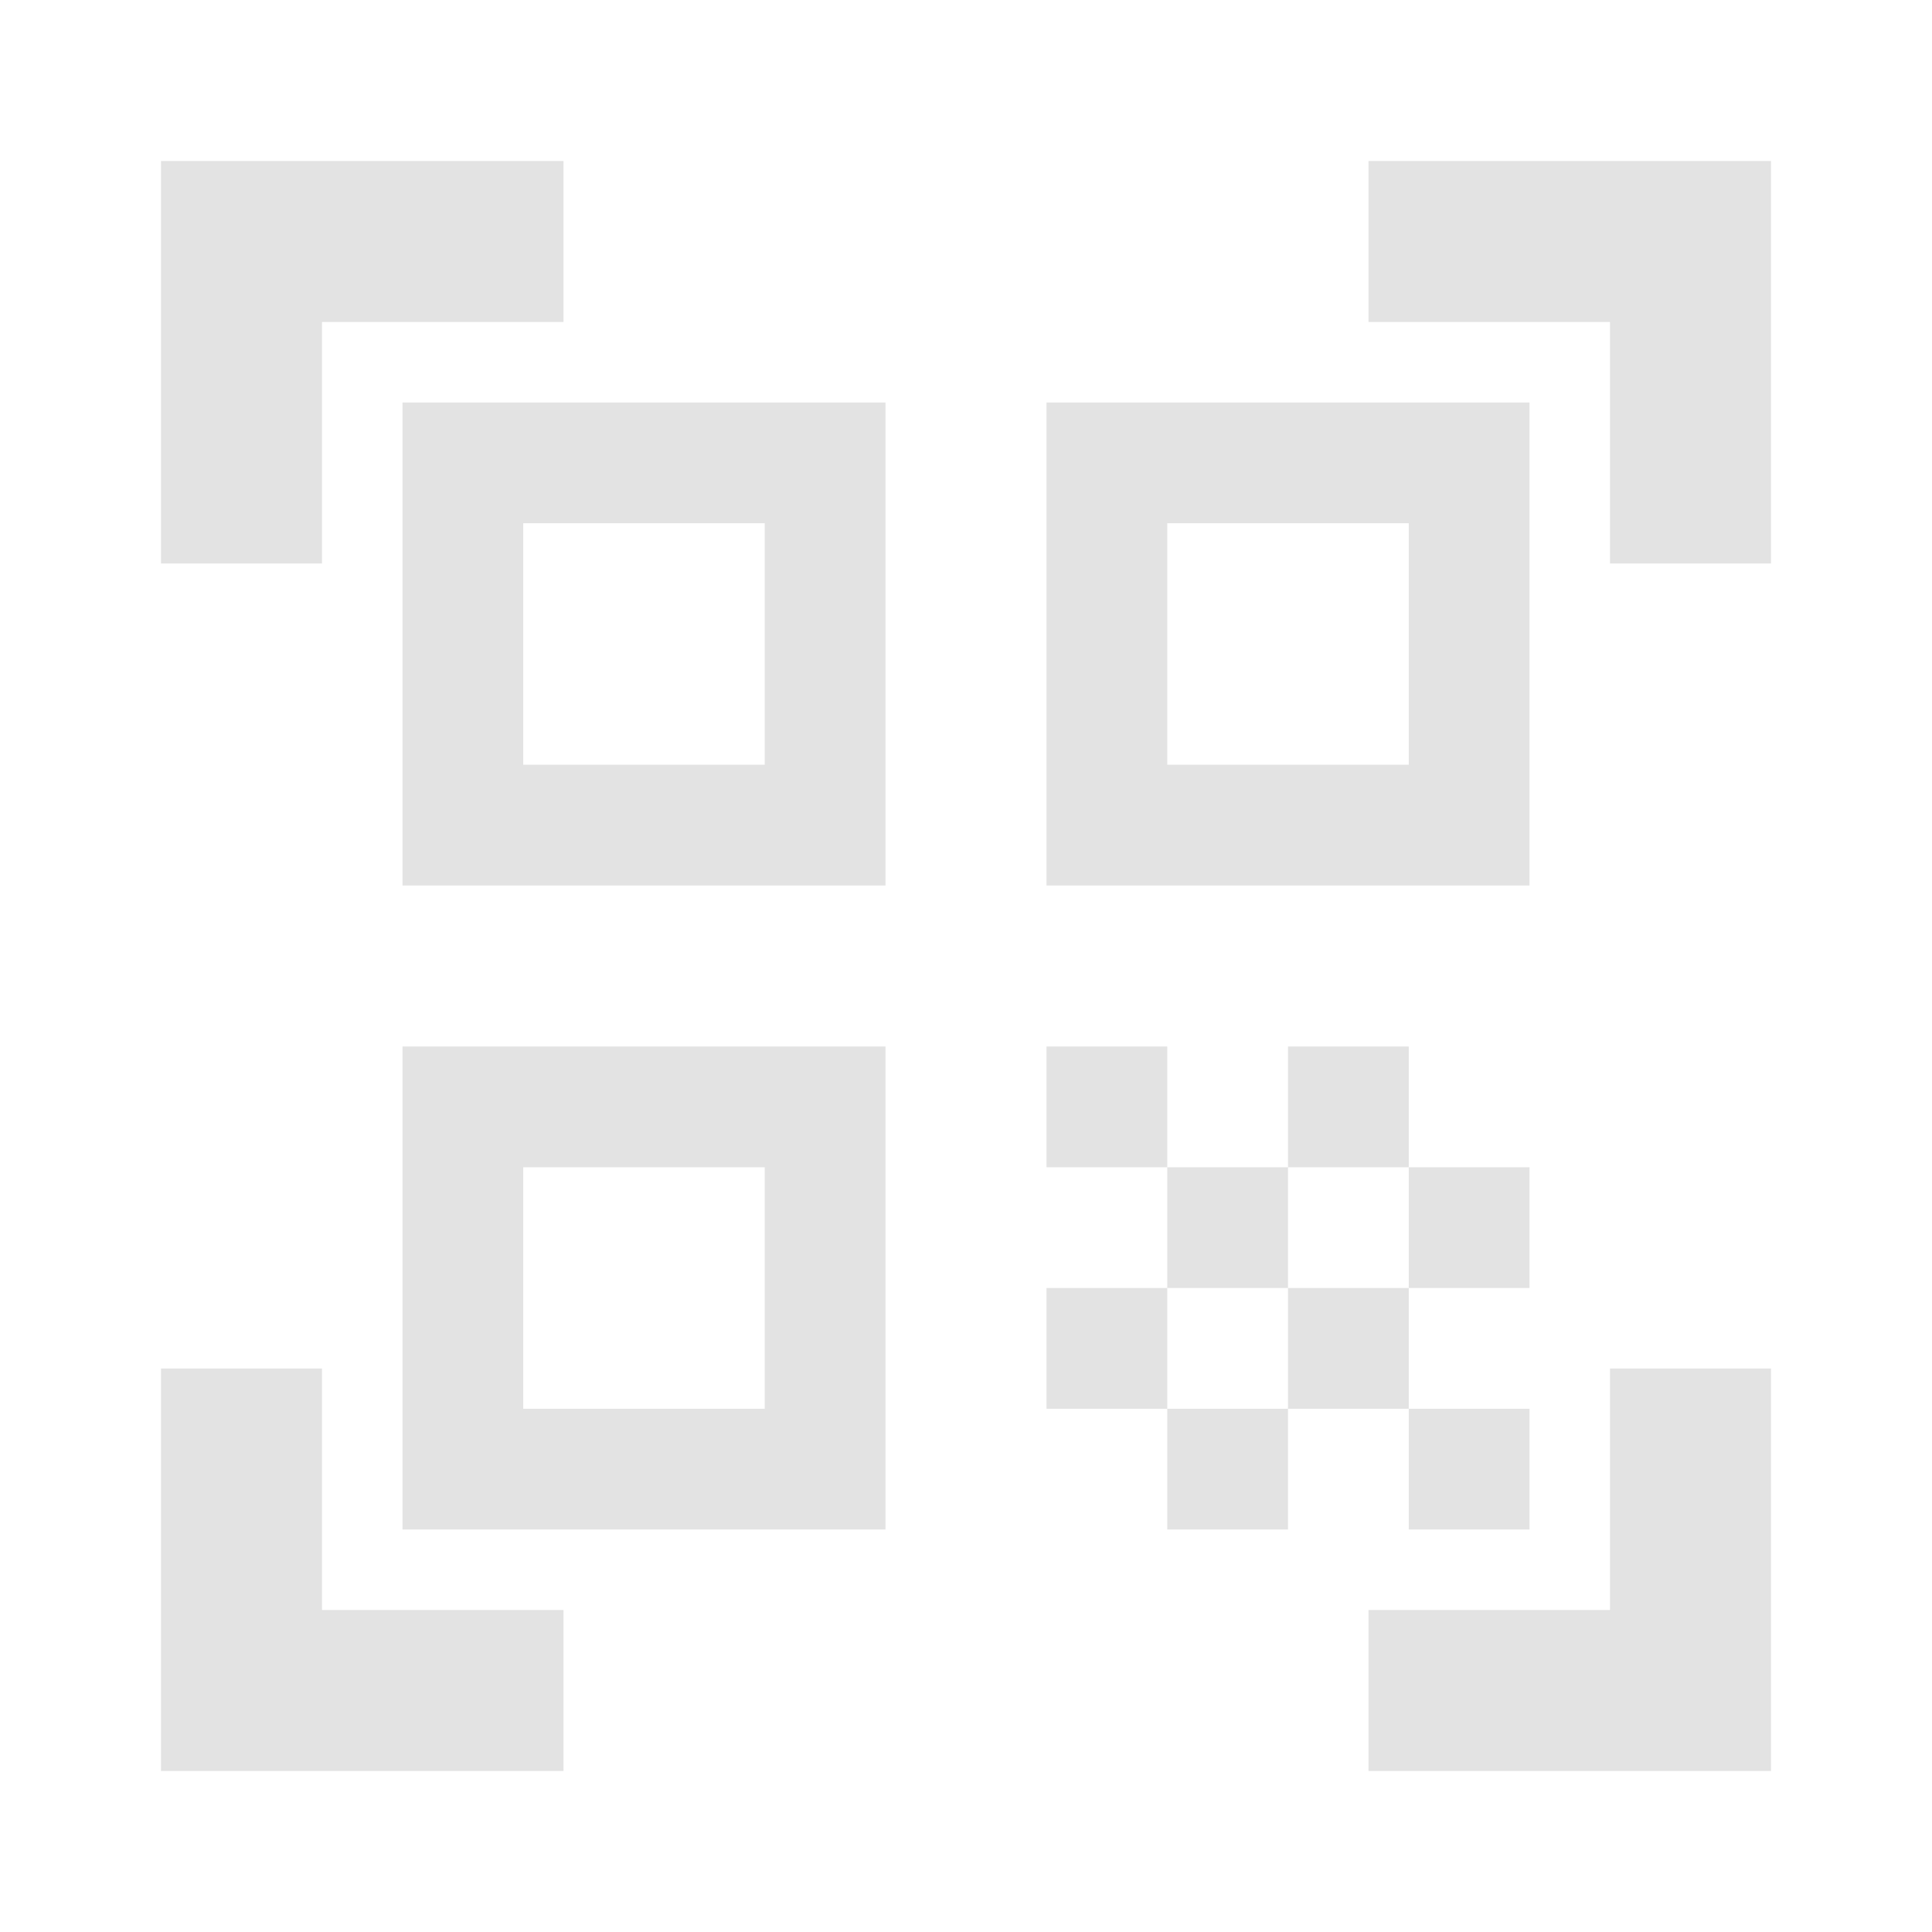
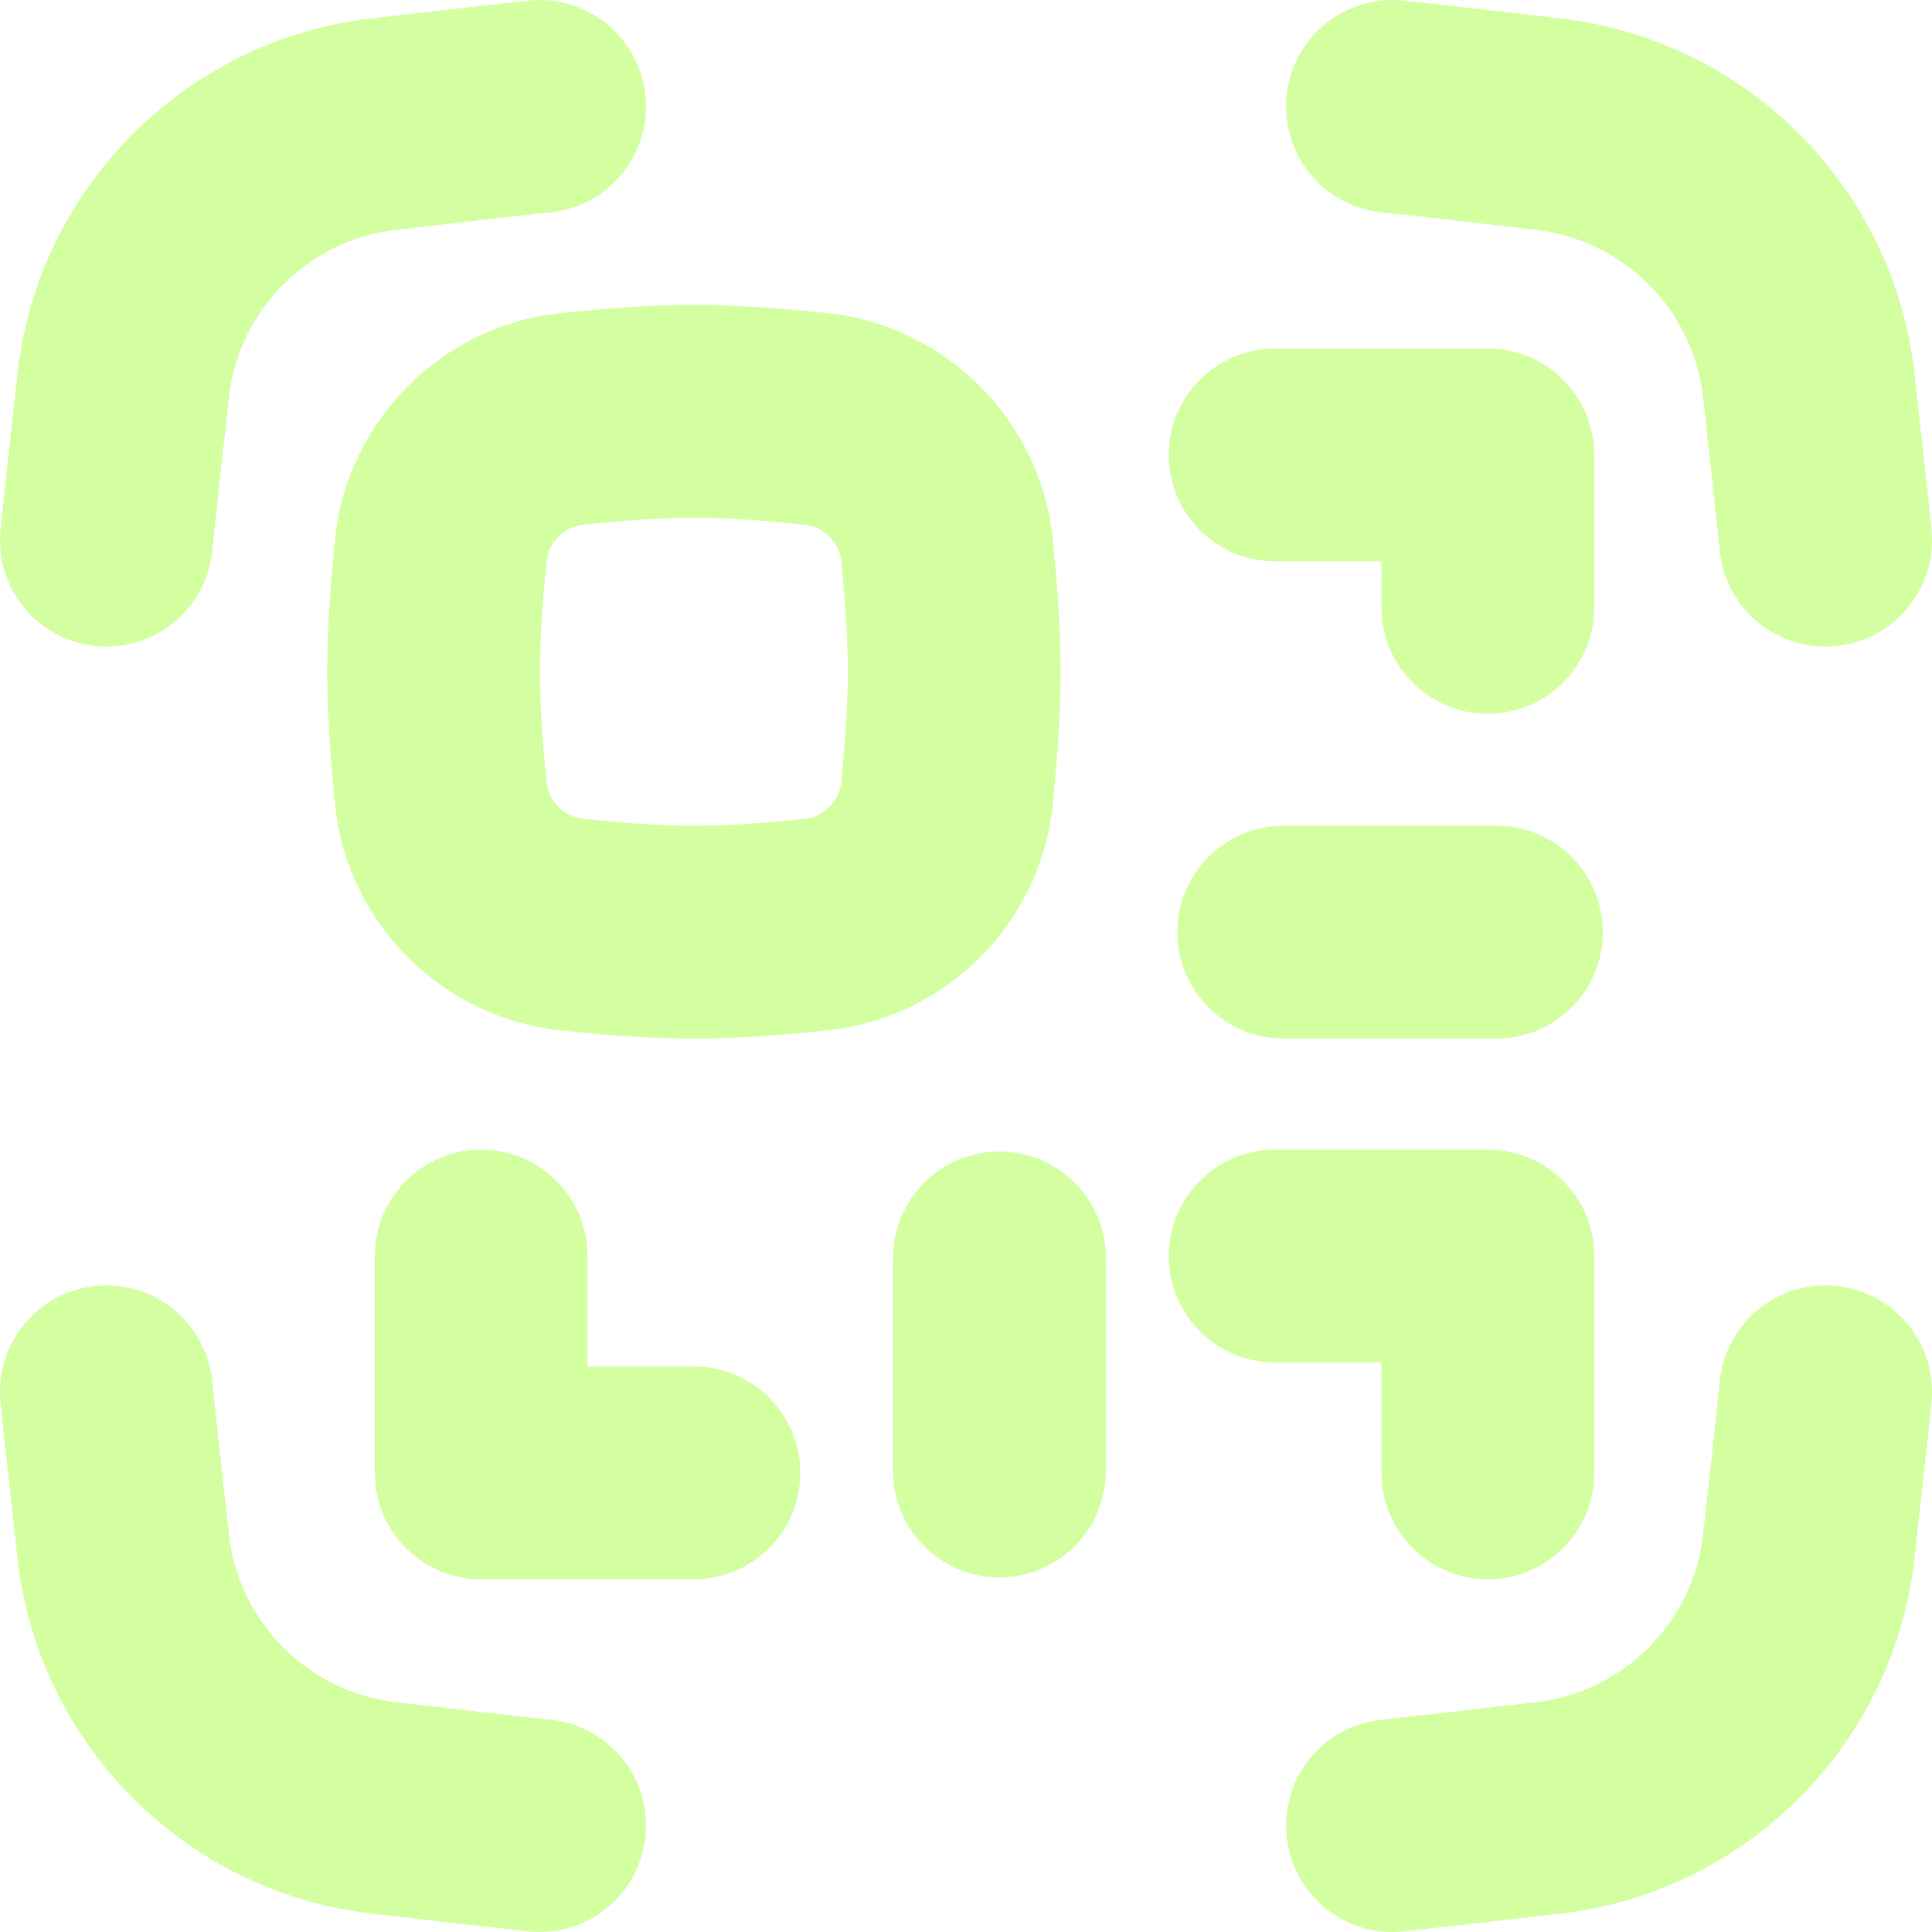
- <svg xmlns="http://www.w3.org/2000/svg" height="24px" viewBox="0 -960 960 960" width="24px" fill="#e3e3e3">
-   <path d="M80-680v-200h200v80H160v120H80Zm0 600v-200h80v120h120v80H80Zm600 0v-80h120v-120h80v200H680Zm120-600v-120H680v-80h200v200h-80ZM700-260h60v60h-60v-60Zm0-120h60v60h-60v-60Zm-60 60h60v60h-60v-60Zm-60 60h60v60h-60v-60Zm-60-60h60v60h-60v-60Zm120-120h60v60h-60v-60Zm-60 60h60v60h-60v-60Zm-60-60h60v60h-60v-60Zm240-320v240H520v-240h240ZM440-440v240H200v-240h240Zm0-320v240H200v-240h240Zm-60 500v-120H260v120h120Zm0-320v-120H260v120h120Zm320 0v-120H580v120h120Z" />
+ <svg xmlns="http://www.w3.org/2000/svg" width="18" height="18" viewBox="0 0 18 18" fill="none">
+   <path fill-rule="evenodd" clip-rule="evenodd" d="M4.921 0.006C5.465 -0.053 5.954 0.341 6.013 0.885C6.071 1.43 5.678 1.919 5.133 1.978C4.679 2.026 4.229 2.079 3.777 2.131L3.685 2.142C2.873 2.236 2.225 2.887 2.134 3.695C2.08 4.174 2.027 4.652 1.977 5.134C1.921 5.679 1.434 6.075 0.889 6.019C0.345 5.962 -0.051 5.475 0.005 4.93C0.056 4.438 0.111 3.951 0.164 3.474C0.358 1.744 1.733 0.372 3.457 0.172L3.551 0.161C4 0.109 4.459 0.056 4.921 0.006ZM13.079 0.006C12.535 -0.053 12.046 0.341 11.988 0.885C11.929 1.43 12.322 1.919 12.867 1.978C13.321 2.026 13.771 2.079 14.223 2.131L14.315 2.142C15.127 2.236 15.775 2.887 15.866 3.695C15.92 4.174 15.973 4.652 16.023 5.134C16.079 5.679 16.566 6.075 17.111 6.019C17.655 5.962 18.051 5.475 17.995 4.93C17.944 4.438 17.889 3.951 17.836 3.474C17.642 1.744 16.267 0.372 14.543 0.172L14.449 0.161C14 0.109 13.541 0.056 13.079 0.006ZM5.425 4.89C5.786 4.852 6.128 4.824 6.465 4.824C6.802 4.824 7.144 4.852 7.505 4.89C7.676 4.909 7.819 5.054 7.836 5.221C7.873 5.579 7.899 5.921 7.899 6.259C7.899 6.596 7.873 6.938 7.836 7.296C7.819 7.463 7.676 7.609 7.505 7.627C7.144 7.666 6.802 7.693 6.465 7.693C6.128 7.693 5.786 7.666 5.425 7.627C5.254 7.609 5.111 7.463 5.094 7.296C5.057 6.938 5.031 6.596 5.031 6.259C5.031 5.921 5.057 5.579 5.094 5.221C5.111 5.054 5.254 4.909 5.425 4.89ZM6.465 2.841C6.024 2.841 5.602 2.877 5.215 2.918C4.117 3.036 3.235 3.916 3.122 5.02C3.083 5.405 3.049 5.823 3.049 6.259C3.049 6.694 3.083 7.113 3.122 7.498C3.235 8.601 4.117 9.482 5.215 9.599C5.602 9.64 6.024 9.676 6.465 9.676C6.906 9.676 7.328 9.64 7.715 9.599C8.813 9.482 9.695 8.601 9.808 7.498C9.847 7.113 9.881 6.694 9.881 6.259C9.881 5.823 9.847 5.405 9.808 5.02C9.695 3.916 8.813 3.036 7.715 2.918C7.328 2.877 6.906 2.841 6.465 2.841ZM11.988 17.114C12.046 17.659 12.535 18.053 13.079 17.994C13.541 17.944 14 17.891 14.449 17.839L14.543 17.828C16.267 17.628 17.642 16.256 17.836 14.526C17.889 14.049 17.944 13.562 17.995 13.07C18.051 12.525 17.655 12.038 17.111 11.981C16.566 11.925 16.079 12.321 16.023 12.866C15.973 13.348 15.92 13.826 15.866 14.305C15.775 15.113 15.127 15.764 14.315 15.858L14.223 15.869C13.772 15.921 13.32 15.973 12.867 16.023C12.322 16.081 11.929 16.57 11.988 17.114ZM6.013 17.114C5.954 17.659 5.465 18.053 4.921 17.994C4.459 17.944 4 17.891 3.551 17.839L3.457 17.828C1.733 17.628 0.358 16.256 0.164 14.526C0.111 14.049 0.056 13.562 0.005 13.07C-0.051 12.525 0.345 12.038 0.889 11.981C1.434 11.925 1.921 12.321 1.977 12.866C2.027 13.348 2.08 13.826 2.134 14.305C2.225 15.113 2.873 15.764 3.685 15.858L3.777 15.869C4.228 15.921 4.679 15.973 5.133 16.023C5.678 16.081 6.071 16.57 6.013 17.114ZM5.474 11.703C5.474 11.155 5.03 10.711 4.483 10.711C3.936 10.711 3.492 11.155 3.492 11.703V13.723C3.492 14.27 3.936 14.714 4.483 14.714H6.465C7.012 14.714 7.456 14.27 7.456 13.723C7.456 13.175 7.012 12.731 6.465 12.731H5.474V11.703ZM13.862 14.714C13.315 14.714 12.871 14.27 12.871 13.723V12.694H11.88C11.333 12.694 10.889 12.25 10.889 11.703C10.889 11.155 11.333 10.711 11.88 10.711H13.862C14.41 10.711 14.853 11.155 14.853 11.703V13.723C14.853 14.27 14.41 14.714 13.862 14.714ZM13.942 9.676C14.489 9.676 14.933 9.233 14.933 8.685C14.933 8.137 14.489 7.693 13.942 7.693H11.96C11.413 7.693 10.969 8.137 10.969 8.685C10.969 9.233 11.413 9.676 11.96 9.676H13.942ZM9.311 14.696C8.764 14.696 8.32 14.252 8.32 13.704V11.721C8.32 11.173 8.764 10.729 9.311 10.729C9.859 10.729 10.303 11.173 10.303 11.721V13.704C10.303 14.252 9.859 14.696 9.311 14.696ZM12.871 5.658C12.871 6.206 13.315 6.65 13.862 6.65C14.41 6.65 14.853 6.206 14.853 5.658V4.238C14.853 3.691 14.41 3.247 13.862 3.247H11.88C11.333 3.247 10.889 3.691 10.889 4.238C10.889 4.786 11.333 5.23 11.88 5.23H12.871V5.658Z" fill="#CEFF97" fill-opacity="0.9" />
</svg>
